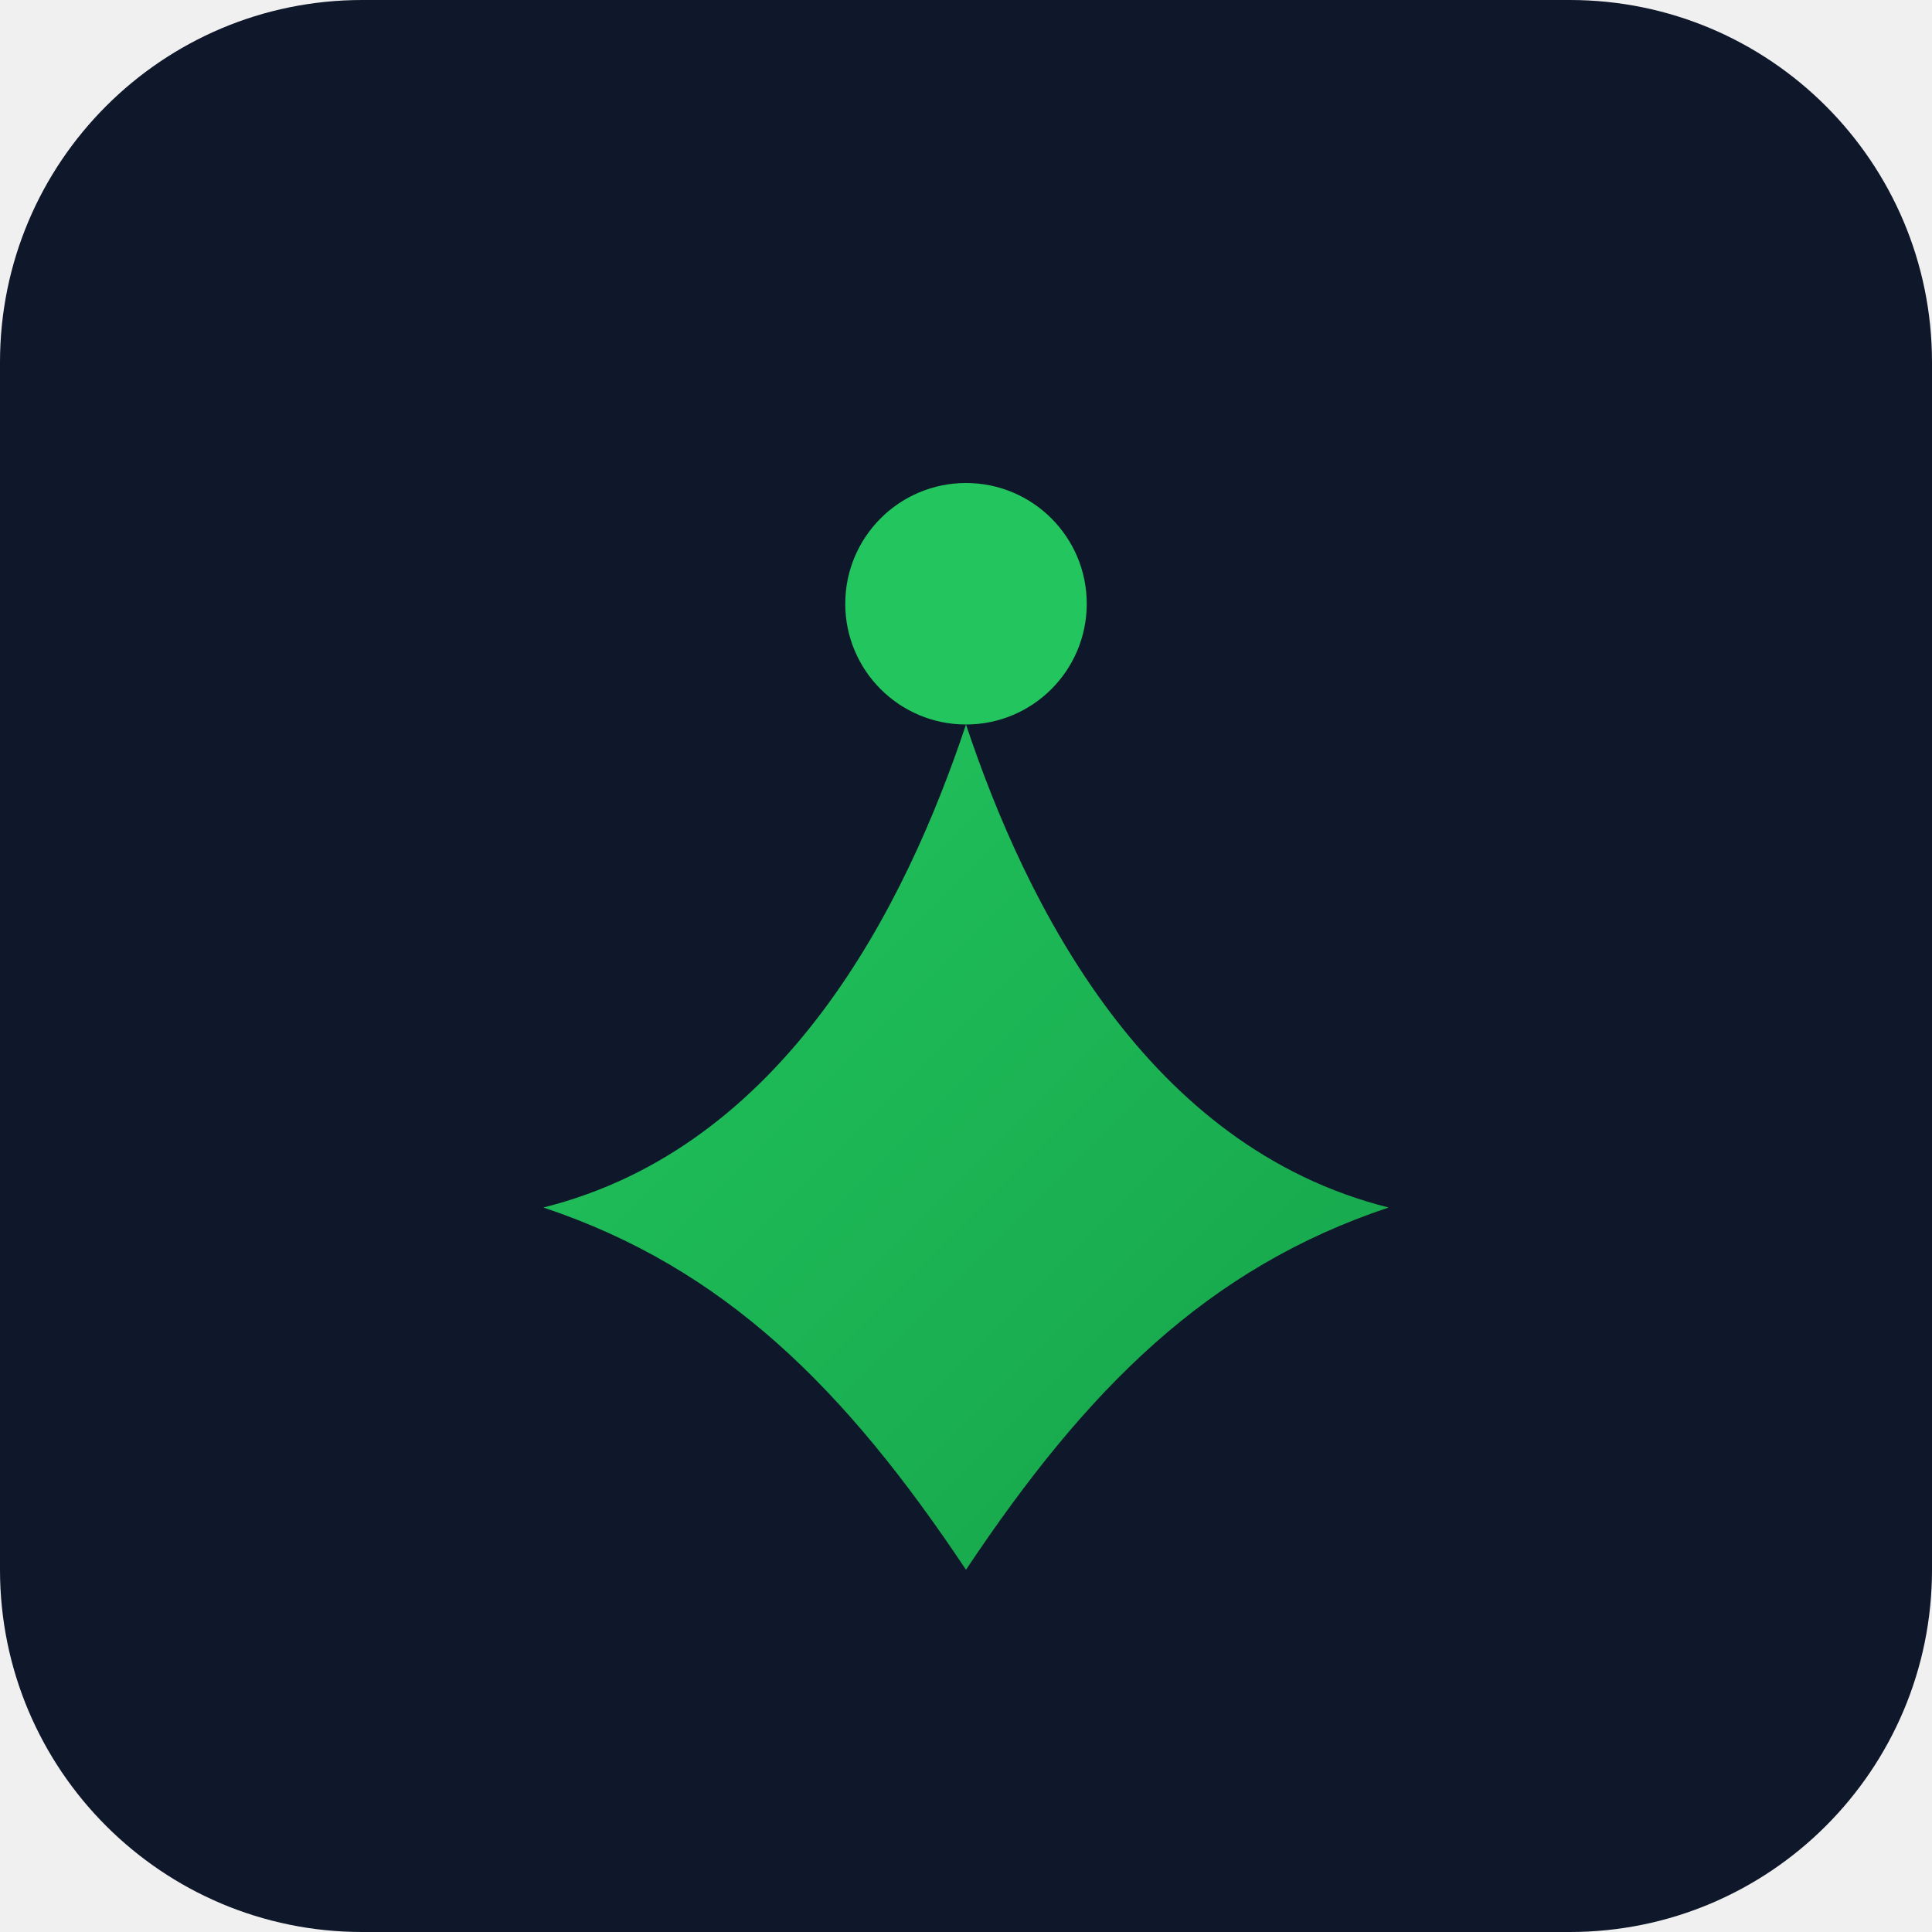
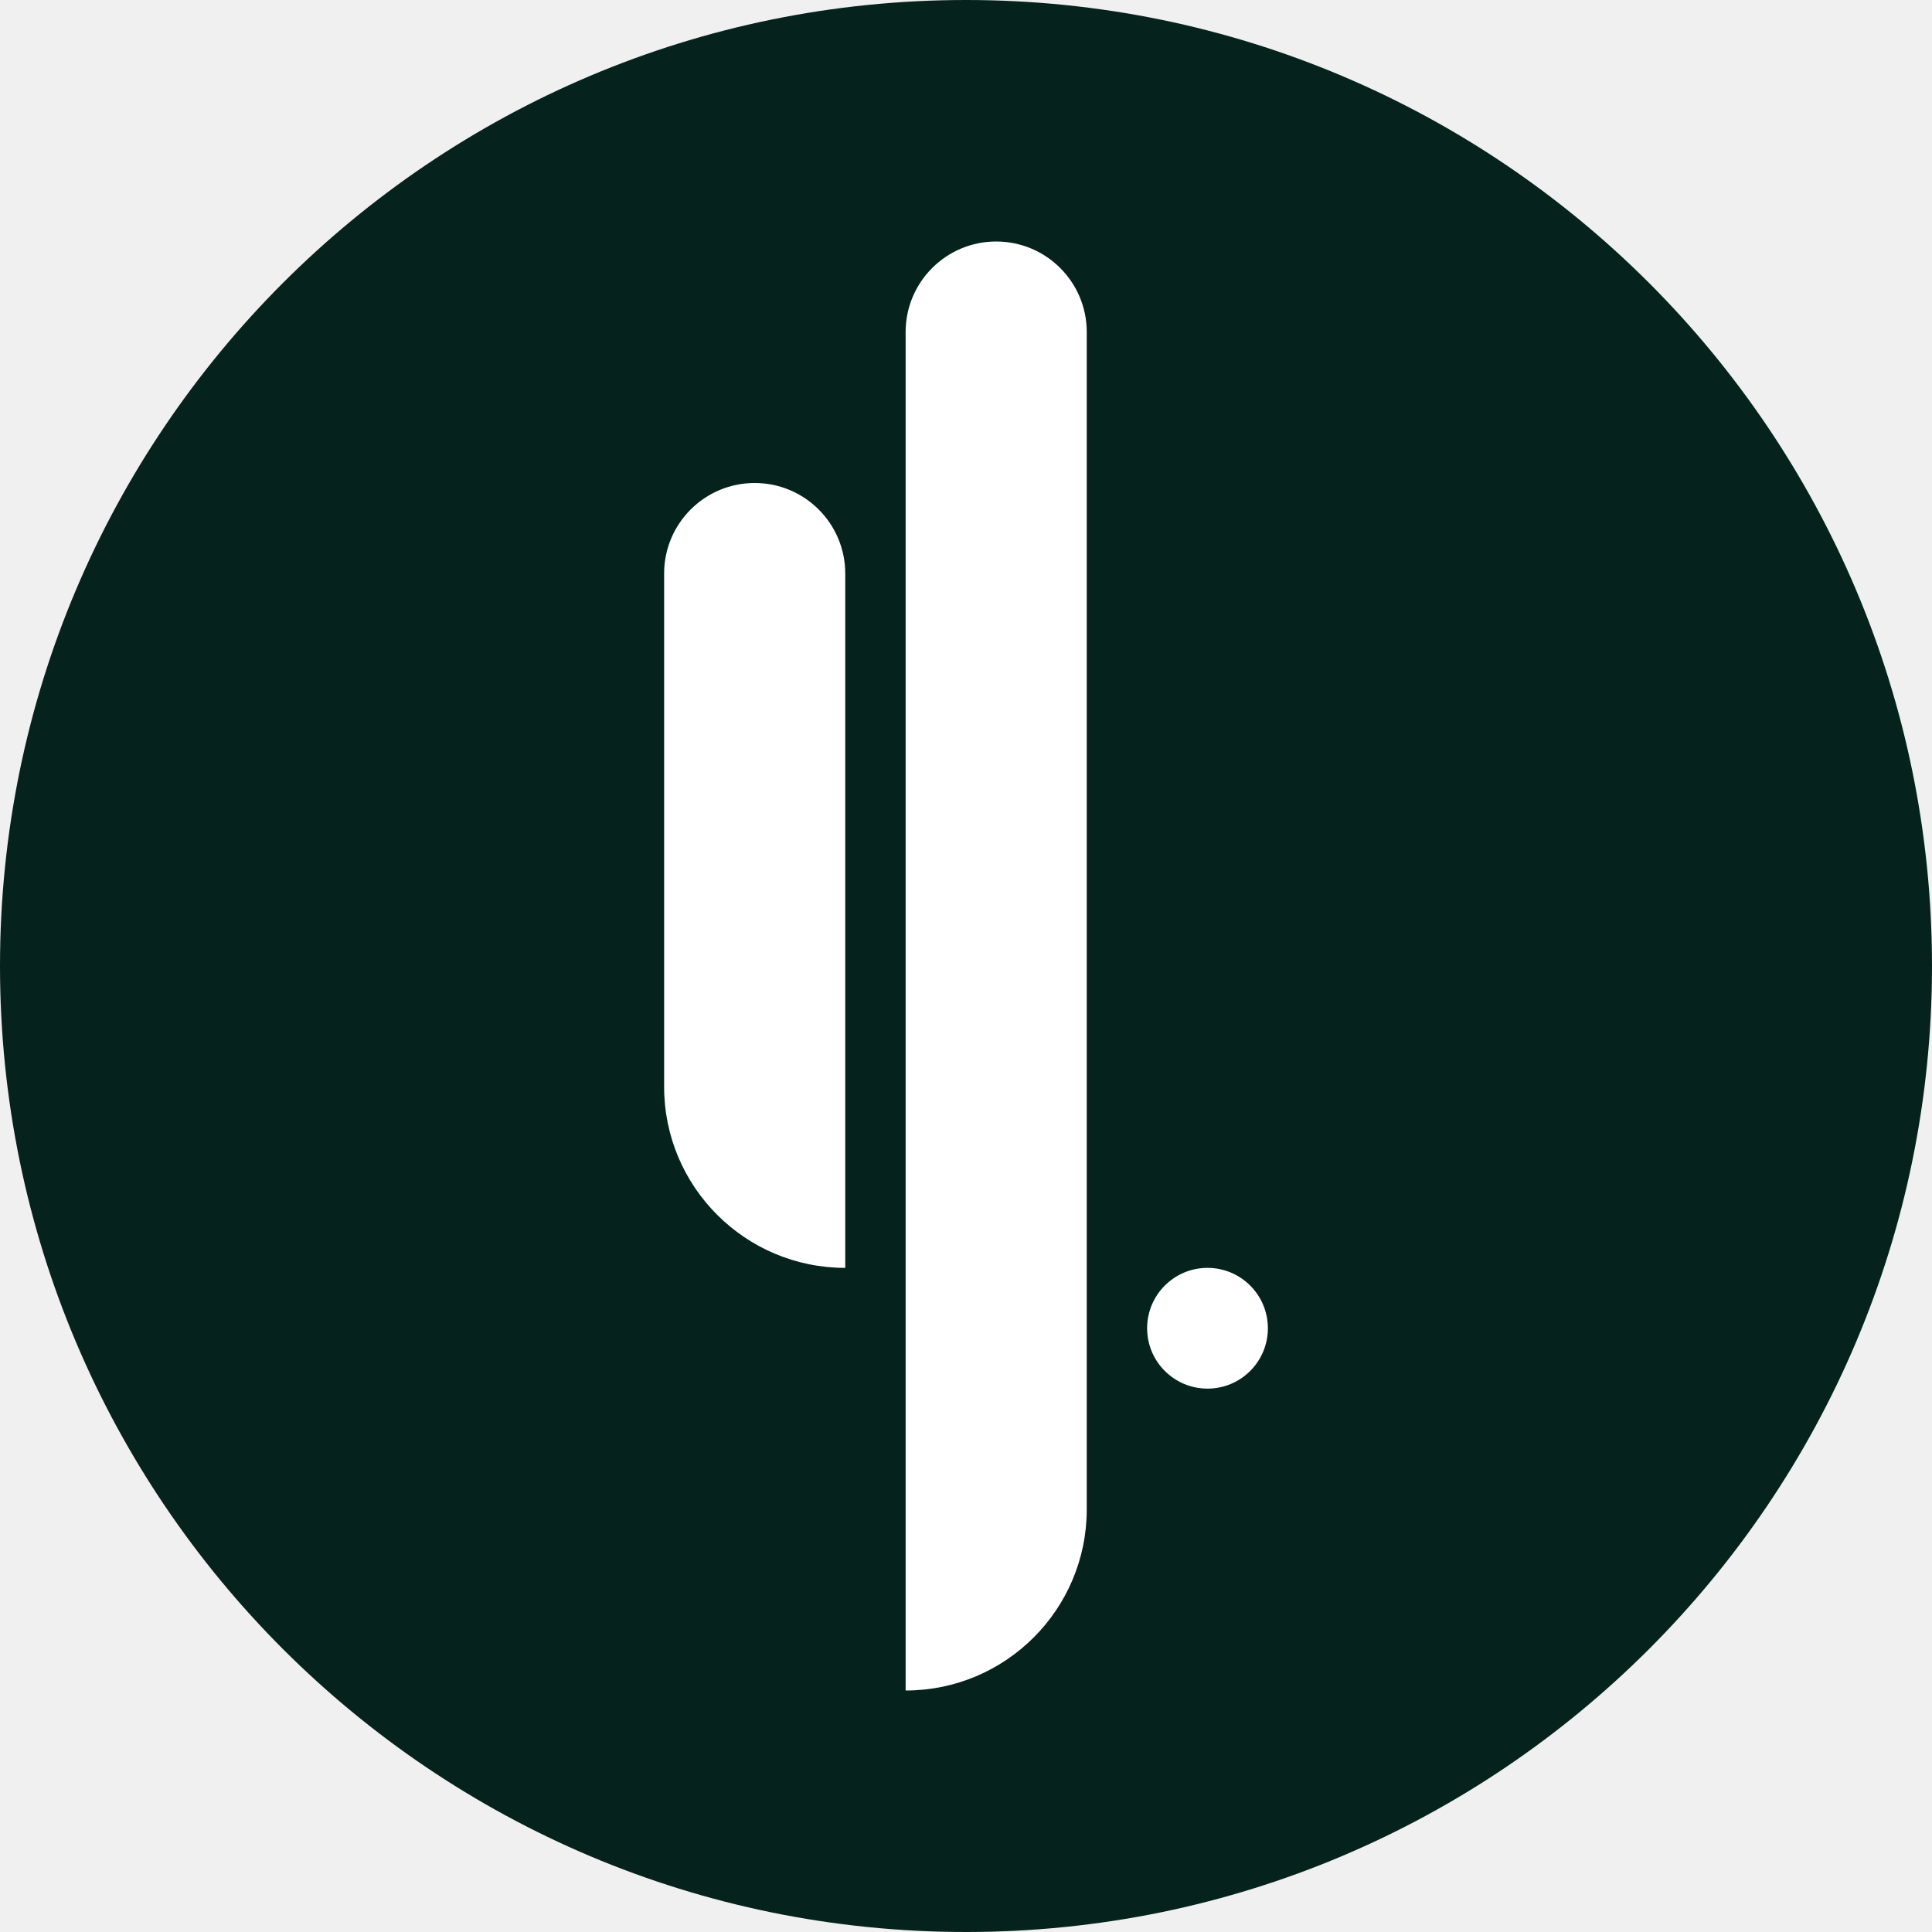
- <svg xmlns="http://www.w3.org/2000/svg" viewBox="0 0 64 64">
-   <defs>
-     <linearGradient id="g" x1="0" y1="0" x2="1" y2="1">
-       <stop offset="0%" stop-color="#22c55e" />
-       <stop offset="100%" stop-color="#16a34a" />
-     </linearGradient>
-   </defs>
-   <rect width="64" height="64" rx="12" fill="#0f172a" />
-   <path d="M18 40c8-2 12-10 14-16 2 6 6 14 14 16-6 2-10 6-14 12-4-6-8-10-14-12z" fill="url(#g)" />
-   <circle cx="32" cy="20" r="4" fill="#22c55e" />
+ <svg xmlns="http://www.w3.org/2000/svg" width="40" height="40" viewBox="0 0 40 40" fill="none">
+   <circle cx="20" cy="20" r="20" fill="#05231C" />
+   <path d="M13.75 11.875C13.75 10.839 14.589 10 15.625 10C16.66 10 17.5 10.839 17.5 11.875V26.25C15.429 26.25 13.75 24.571 13.75 22.5V11.875Z" fill="white" />
+   <path d="M18.75 6.875C18.75 5.839 19.59 5 20.625 5C21.66 5 22.5 5.839 22.5 6.875V31.25C22.5 33.321 20.821 35 18.75 35V6.875Z" fill="white" />
+   <circle cx="25" cy="27.5" r="1.25" fill="white" />
</svg>
